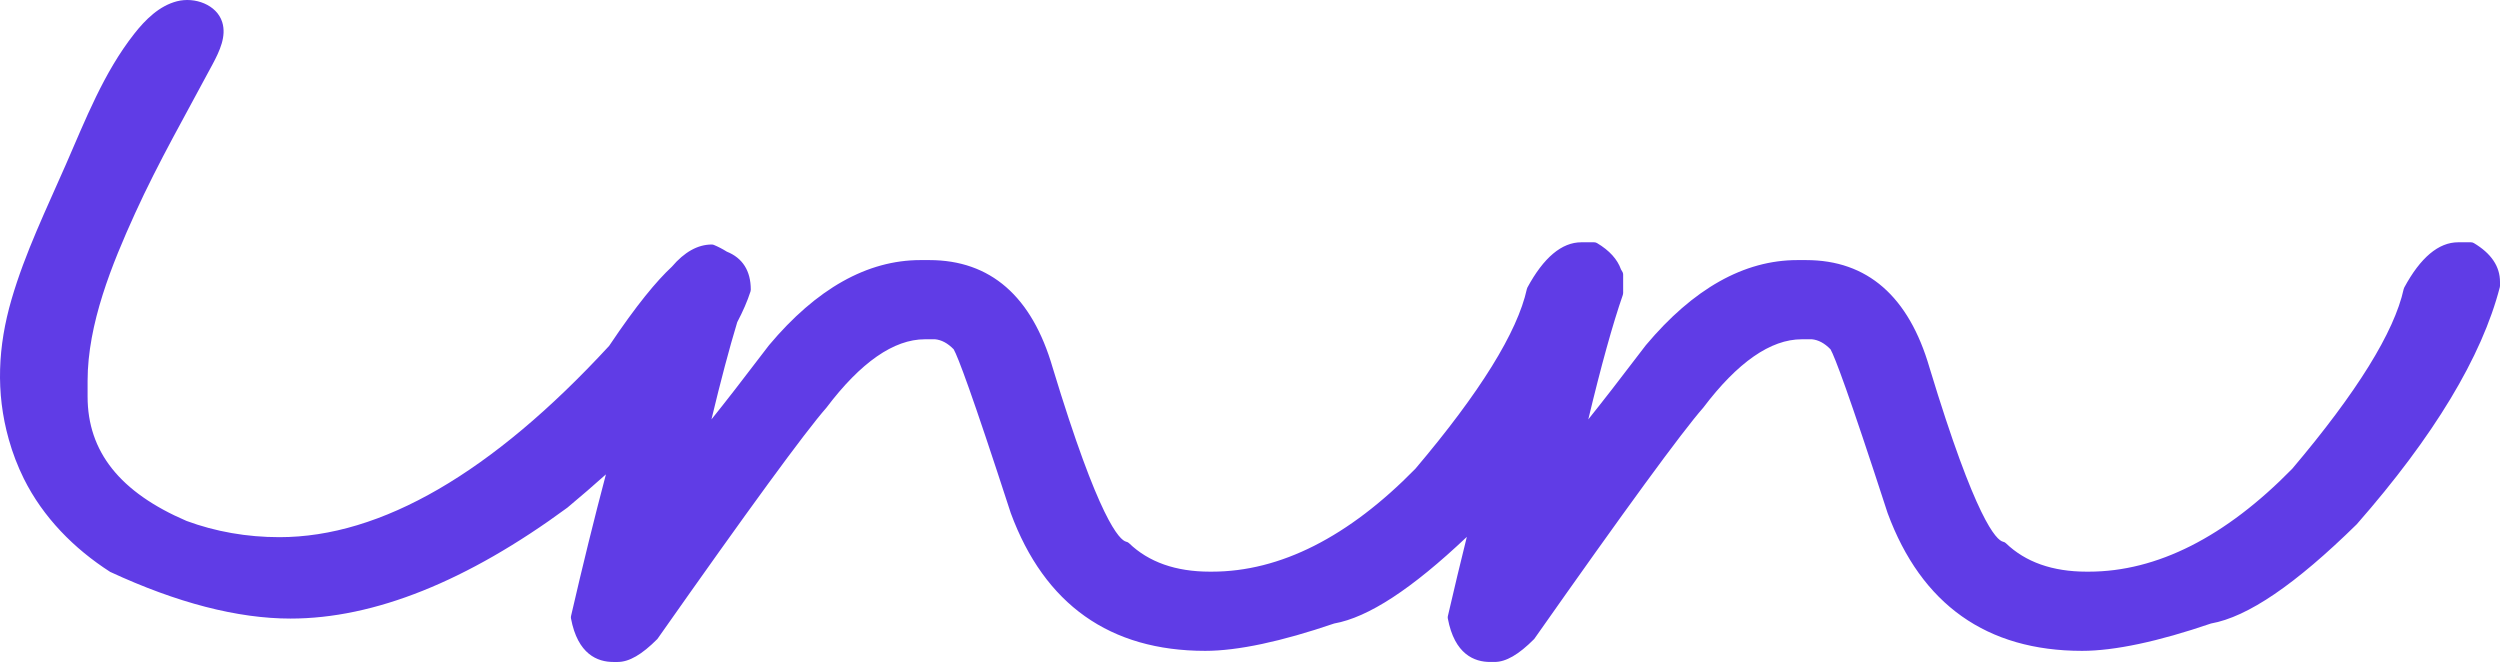
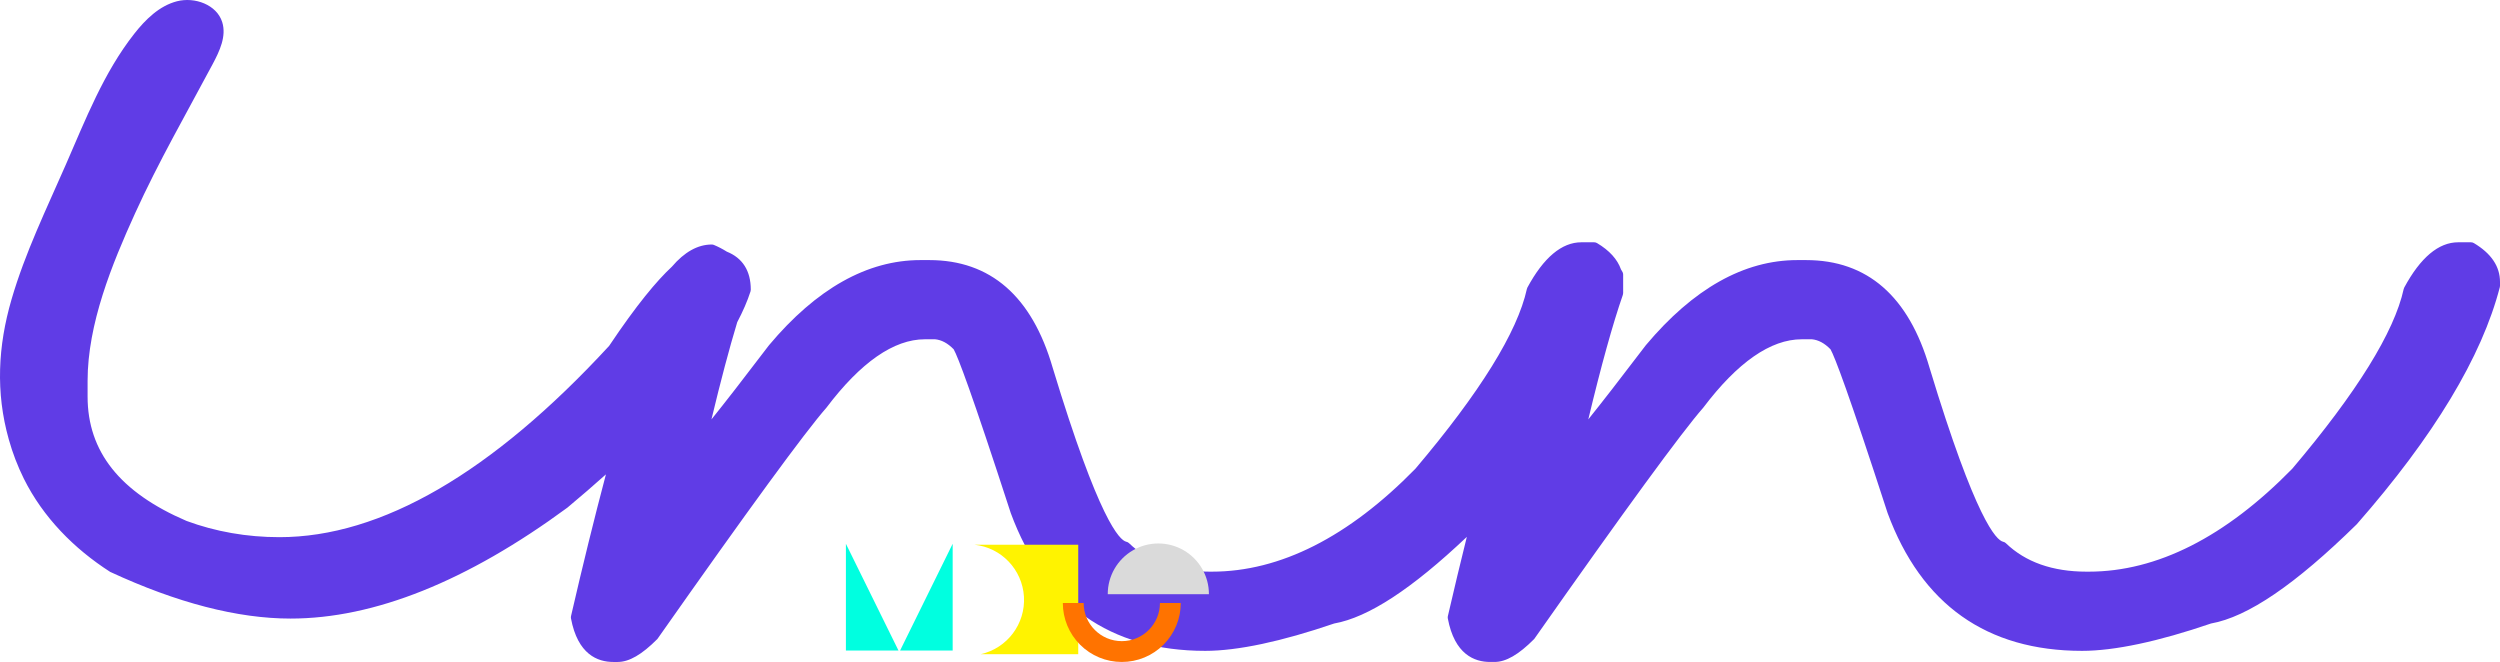
<svg xmlns="http://www.w3.org/2000/svg" width="5151.304" height="1364" viewBox="0 0 5151.304 1364">
-   <path id="Trazado_12951" data-name="Trazado 12951" d="M5427.264,704.274a11.77,11.77,0,0,0-5.945-1.641h-26.365c-40.366,0-77.742,31.394-111.141,93.277a11.059,11.059,0,0,0-1.135,3.026c-19.36,88.646-96.812,213.465-229.656,370.337-137.689,140.68-278.773,212.042-419.31,212.042h-4.592c-69.869,0-125.8-19.727-166.138-58.633a11.088,11.088,0,0,0-5.613-2.991c-13.858-3.026-56.374-44.014-151.766-358.741-42.7-147.064-128.249-221.634-254.236-221.634h-18.339c-109.36,0-214.2,58.855-311.96,175.432-53.454,70.342-91.525,119.168-118.546,152.824,26.4-110.233,50.287-196.325,71.216-256.6a12.391,12.391,0,0,0,.622-3.83V769.327a12.166,12.166,0,0,0-.84-4.411c-.913-2.226-2.477-4.194-3.609-6.347-7.33-20.784-23.7-39.017-49.375-54.3a11.753,11.753,0,0,0-5.941-1.641h-26.4c-40.367,0-77.706,31.394-111.144,93.277a11.1,11.1,0,0,0-1.093,3.026c-19.4,88.646-96.814,213.465-229.694,370.337-137.654,140.68-278.737,212.042-419.274,212.042H2822.4c-69.866,0-125.8-19.727-166.136-58.633a11.252,11.252,0,0,0-5.614-2.991c-13.856-3.026-56.378-44.014-151.8-358.741-42.662-147.064-128.211-221.634-254.234-221.634h-18.3c-109.356,0-214.192,58.855-311.956,175.432-53.456,70.342-91.526,119.168-118.585,152.824q28.666-119.458,53.13-200.3c11.632-22.061,20.9-43.247,27.383-63.447a13.05,13.05,0,0,0,.55-3.539c0-38.835-16.884-65.345-49.483-78.4a179.985,179.985,0,0,0-26.509-13.783,11.646,11.646,0,0,0-4.45-.876c-28.773,0-56.373,15.461-82.155,45.727-31.034,28.844-72.456,78.291-129.342,163.215-241.105,261.491-469.669,394.078-679.268,394.078-67.057,0-131.638-11.343-191.441-33.44C577,1217.881,510.3,1134.049,510.3,1020.386V988.262c0-117.417,50.029-240.23,98.016-345.688,47.806-105.017,105.42-205.26,159.717-307.106,14.295-26.838,28.771-57.506,19.655-86.53-11.3-35.954-56.594-52.292-93.094-42.957-36.538,9.409-65.091,37.632-88.395,67.314-62.643,79.786-99.948,175.944-140.567,268.93-40,91.563-84.09,182-112.093,278.227-27.933,96.012-32.932,191.222-5.654,288.218a465.01,465.01,0,0,0,31.033,81.026c39.673,79.711,103.341,144.217,177.875,192.059,137.658,63.887,262.73,96.231,371.722,96.231,172.226,0,363.919-76.723,570.385-228.562,28.005-23.337,54.407-46.2,79.453-68.591q-36.1,136.415-71.942,292.047a13.117,13.117,0,0,0-.071,4.776c13.817,74.169,54.99,89.741,87.111,89.741h9.153c23.375,0,49.664-14.988,81.792-47.369,186.918-265.9,303.9-426.02,348.276-476.559,70.708-93.57,138.93-140.974,202.782-140.974l20.713-.073c13.674,1.277,26.365,8.023,38.76,20.749,8.718,15.389,36.355,87.333,117.6,337.41,69.578,188.377,204.385,283.914,400.713,283.914,66.729,0,156.691-19.142,265.718-56.374,70.2-12.542,159.68-70.924,273.3-178.5-13.053,52.73-26.106,106.808-39.088,163.255a12.336,12.336,0,0,0-.109,4.776c13.82,74.169,54.987,89.741,87.113,89.741h9.188c23.338,0,49.63-14.988,81.755-47.369,186.921-265.9,303.9-426.02,348.278-476.559C3910.1,949.9,3978.329,902.5,4042.181,902.5l20.711-.073c13.674,1.277,26.365,8.023,38.764,20.749,8.716,15.389,36.393,87.333,117.636,337.41C4288.83,1448.959,4423.64,1544.5,4619.97,1544.5c66.727,0,156.722-19.142,265.714-56.374,75.666-13.528,173.65-80.185,300.214-204.422,158.7-180.9,257.882-345.286,294.856-488.557a12.981,12.981,0,0,0,.369-2.88V784.2c0-31.76-18.125-58.672-53.859-79.931" transform="translate(-329.819 -203.397)" fill="#603ce6" />
+   <defs>
+     <clipPath id="clip-path">
+       <rect id="Rectángulo_4285" data-name="Rectángulo 4285" width="748" height="243.847" fill="none" />
+     </clipPath>
+   </defs>
+   <g id="Grupo_21687" data-name="Grupo 21687" transform="translate(1660 -1002)">
+     <path id="Trazado_12951" data-name="Trazado 12951" d="M5427.264,704.274a11.77,11.77,0,0,0-5.945-1.641h-26.365c-40.366,0-77.742,31.394-111.141,93.277a11.059,11.059,0,0,0-1.135,3.026c-19.36,88.646-96.812,213.465-229.656,370.337-137.689,140.68-278.773,212.042-419.31,212.042h-4.592c-69.869,0-125.8-19.727-166.138-58.633a11.088,11.088,0,0,0-5.613-2.991c-13.858-3.026-56.374-44.014-151.766-358.741-42.7-147.064-128.249-221.634-254.236-221.634h-18.339c-109.36,0-214.2,58.855-311.96,175.432-53.454,70.342-91.525,119.168-118.546,152.824,26.4-110.233,50.287-196.325,71.216-256.6a12.391,12.391,0,0,0,.622-3.83V769.327a12.166,12.166,0,0,0-.84-4.411c-.913-2.226-2.477-4.194-3.609-6.347-7.33-20.784-23.7-39.017-49.375-54.3a11.753,11.753,0,0,0-5.941-1.641h-26.4c-40.367,0-77.706,31.394-111.144,93.277a11.1,11.1,0,0,0-1.093,3.026c-19.4,88.646-96.814,213.465-229.694,370.337-137.654,140.68-278.737,212.042-419.274,212.042H2822.4c-69.866,0-125.8-19.727-166.136-58.633a11.252,11.252,0,0,0-5.614-2.991c-13.856-3.026-56.378-44.014-151.8-358.741-42.662-147.064-128.211-221.634-254.234-221.634h-18.3c-109.356,0-214.192,58.855-311.956,175.432-53.456,70.342-91.526,119.168-118.585,152.824q28.666-119.458,53.13-200.3c11.632-22.061,20.9-43.247,27.383-63.447a13.05,13.05,0,0,0,.55-3.539c0-38.835-16.884-65.345-49.483-78.4a179.985,179.985,0,0,0-26.509-13.783,11.646,11.646,0,0,0-4.45-.876c-28.773,0-56.373,15.461-82.155,45.727-31.034,28.844-72.456,78.291-129.342,163.215-241.105,261.491-469.669,394.078-679.268,394.078-67.057,0-131.638-11.343-191.441-33.44C577,1217.881,510.3,1134.049,510.3,1020.386V988.262c0-117.417,50.029-240.23,98.016-345.688,47.806-105.017,105.42-205.26,159.717-307.106,14.295-26.838,28.771-57.506,19.655-86.53-11.3-35.954-56.594-52.292-93.094-42.957-36.538,9.409-65.091,37.632-88.395,67.314-62.643,79.786-99.948,175.944-140.567,268.93-40,91.563-84.09,182-112.093,278.227-27.933,96.012-32.932,191.222-5.654,288.218a465.01,465.01,0,0,0,31.033,81.026c39.673,79.711,103.341,144.217,177.875,192.059,137.658,63.887,262.73,96.231,371.722,96.231,172.226,0,363.919-76.723,570.385-228.562,28.005-23.337,54.407-46.2,79.453-68.591q-36.1,136.415-71.942,292.047a13.117,13.117,0,0,0-.071,4.776c13.817,74.169,54.99,89.741,87.111,89.741h9.153c23.375,0,49.664-14.988,81.792-47.369,186.918-265.9,303.9-426.02,348.276-476.559,70.708-93.57,138.93-140.974,202.782-140.974l20.713-.073c13.674,1.277,26.365,8.023,38.76,20.749,8.718,15.389,36.355,87.333,117.6,337.41,69.578,188.377,204.385,283.914,400.713,283.914,66.729,0,156.691-19.142,265.718-56.374,70.2-12.542,159.68-70.924,273.3-178.5-13.053,52.73-26.106,106.808-39.088,163.255a12.336,12.336,0,0,0-.109,4.776c13.82,74.169,54.987,89.741,87.113,89.741h9.188c23.338,0,49.63-14.988,81.755-47.369,186.921-265.9,303.9-426.02,348.278-476.559C3910.1,949.9,3978.329,902.5,4042.181,902.5l20.711-.073c13.674,1.277,26.365,8.023,38.764,20.749,8.716,15.389,36.393,87.333,117.636,337.41C4288.83,1448.959,4423.64,1544.5,4619.97,1544.5c66.727,0,156.722-19.142,265.714-56.374,75.666-13.528,173.65-80.185,300.214-204.422,158.7-180.9,257.882-345.286,294.856-488.557a12.981,12.981,0,0,0,.369-2.88V784.2c0-31.76-18.125-58.672-53.859-79.931" transform="translate(-1989.819 798.603)" fill="#603ce6" />
+     <g id="Grupo_20298" data-name="Grupo 20298" transform="translate(83 2122.153)">
+       <path id="Trazado_12978" data-name="Trazado 12978" d="M65.5,220.172H173.865V.179Z" transform="translate(46.128 0.126)" fill="#00ffe0" />
+       <path id="Trazado_12979" data-name="Trazado 12979" d="M0,220.174H108.368L0,.18Z" transform="translate(0 0.127)" fill="#00ffe0" />
+       <g id="Grupo_20297" data-name="Grupo 20297">
+         <g id="Grupo_20296" data-name="Grupo 20296" clip-path="url(#clip-path)">
+           <path id="Trazado_12980" data-name="Trazado 12980" d="M525.039,104.232a104.23,104.23,0,1,0-208.459,0Z" transform="translate(222.961)" fill="#dadada" />
+           <path id="Trazado_12981" data-name="Trazado 12981" d="M155.286,1.309a114.523,114.523,0,0,1,13.321,225.55H369.371V1.309Z" transform="translate(109.365 0.922)" fill="#fff300" />
+           <path id="Trazado_12982" data-name="Trazado 12982" d="M383.782,193.29a121.422,121.422,0,0,1-121.507-121.5H305.2a78.584,78.584,0,0,0,157.169,0h42.922a121.424,121.424,0,0,1-121.507,121.5" transform="translate(184.715 50.557)" fill="#ff7300" />
+         </g>
+       </g>
+     </g>
+   </g>
</svg>
